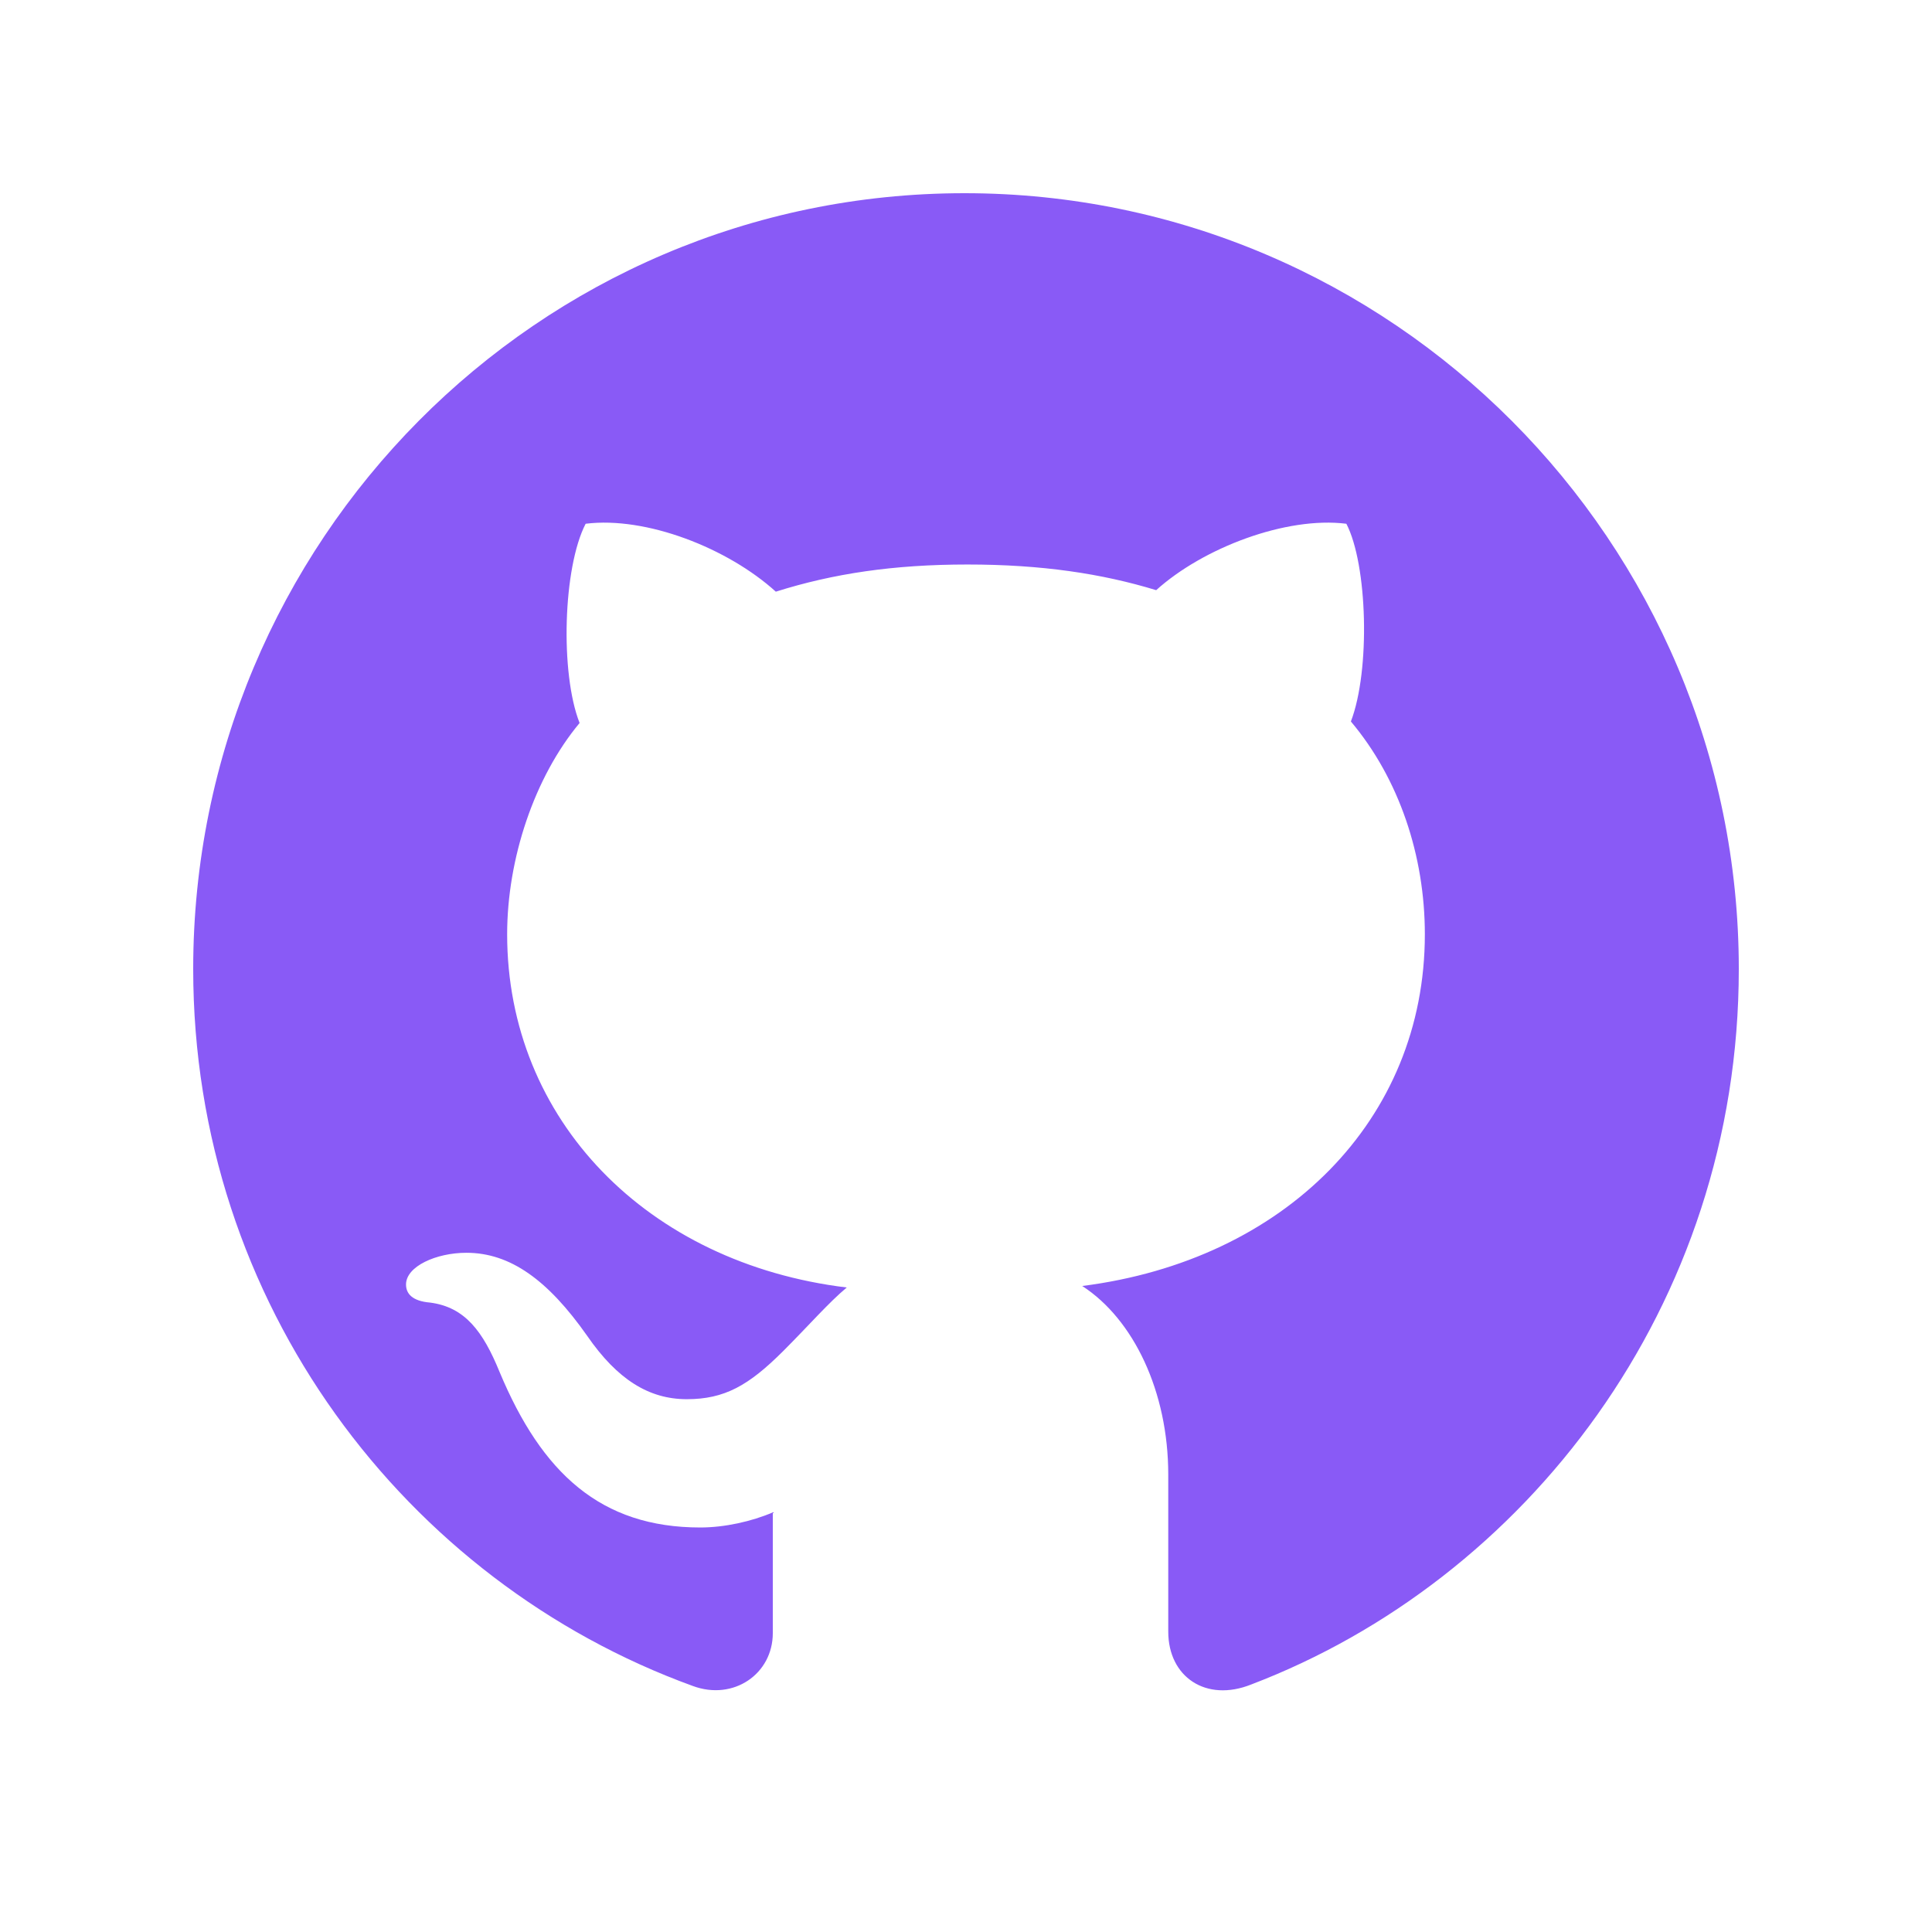
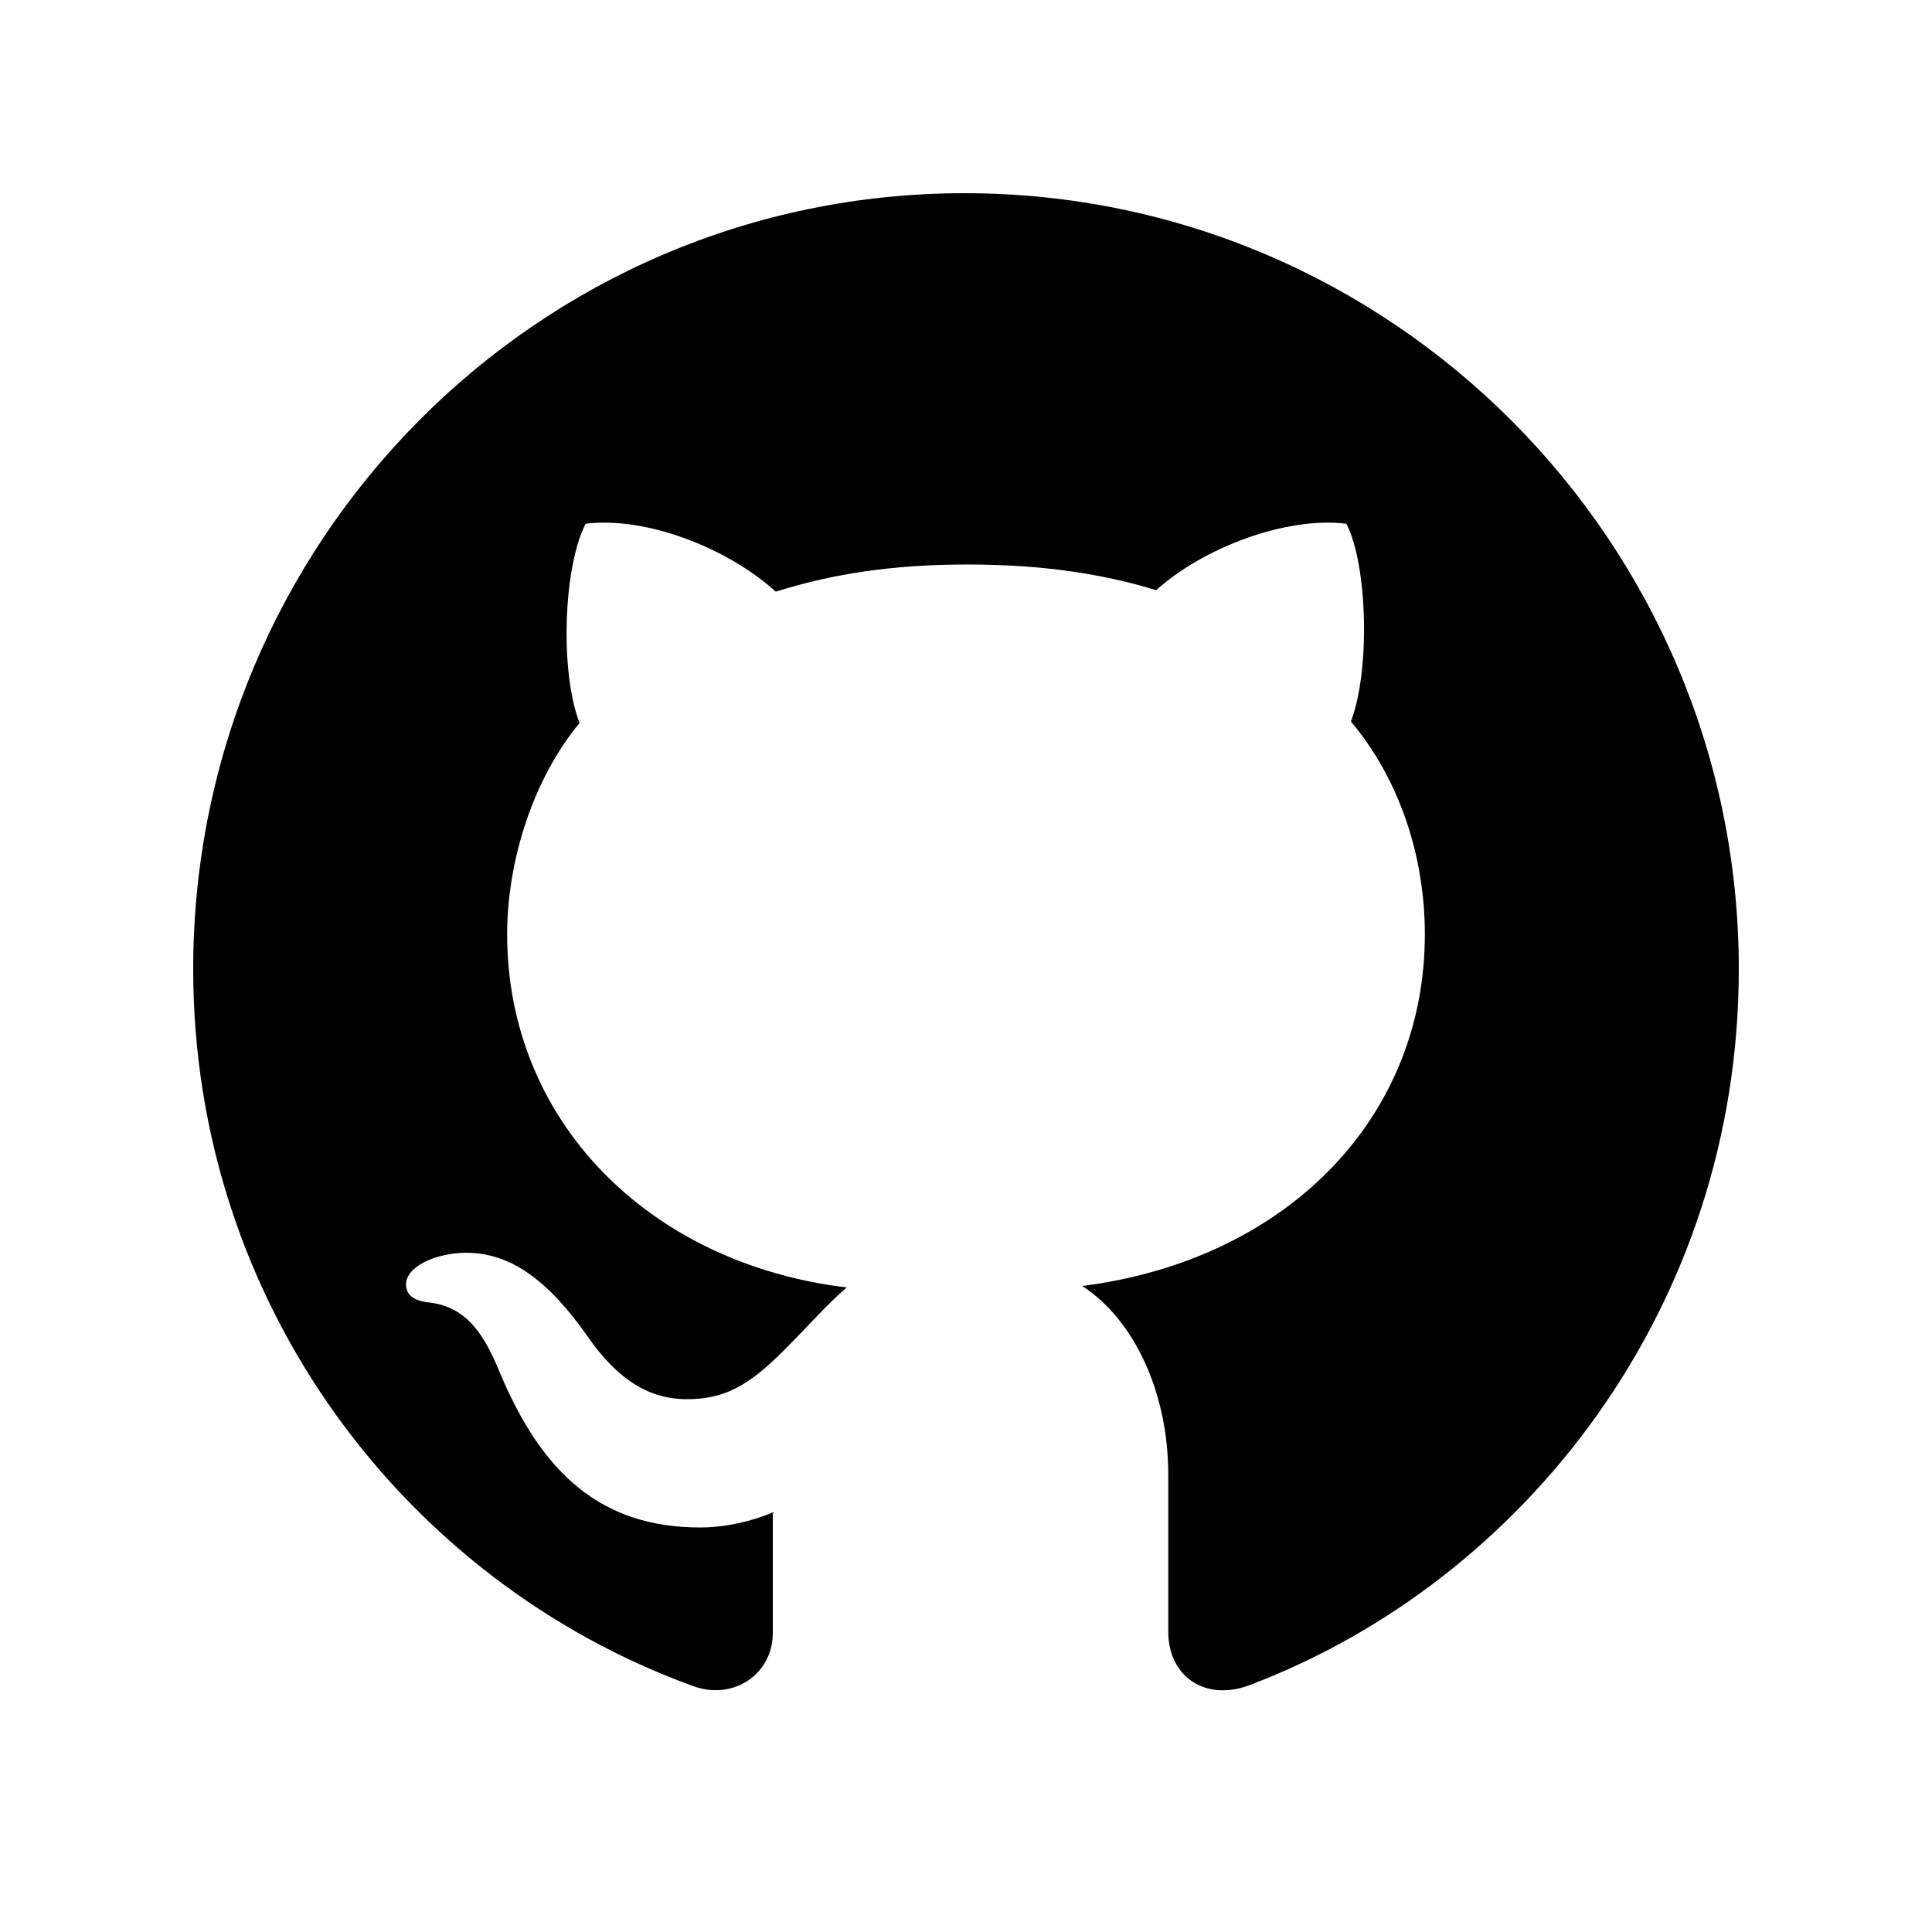
<svg xmlns="http://www.w3.org/2000/svg" viewBox="0 0 640 640">
-   <path fill="hsl(258, 90%, 66%)" d="M280.5 426.5C214.5 418.5 168 371 168 309.5C168 284.5 177 257.5 192 239.5C185.5 223 186.5 188 194 173.5C214 171 241 181.5 257 196C276 190 296 187 320.5 187C345 187 365 190 383 195.5C398.5 181.5 426 171 446 173.5C453 187 454 222 447.5 239C463.5 258 472 283.5 472 309.5C472 371 425.5 417.5 358.5 426C375.5 437 387 461 387 488.5L387 540.5C387 555.5 399.5 564 414.5 558C505 523.5 576 433 576 321C576 179.5 461 64 319.5 64C178 64 64 179.5 64 321C64 432 134.5 524 229.5 558.5C243 563.5 256 554.5 256 541L256 501C249 504 240 506 232 506C199 506 179.5 488 165.5 454.5C160 441 154 433 142.5 431.5C136.5 431 134.5 428.5 134.5 425.5C134.5 419.5 144.5 415 154.5 415C169 415 181.5 424 194.5 442.5C204.5 457 215 463.5 227.5 463.5C240 463.5 248 459 259.5 447.5C268 439 274.5 431.5 280.5 426.5z" />
+   <path d="M280.5 426.5C214.5 418.5 168 371 168 309.5C168 284.5 177 257.5 192 239.5C185.5 223 186.5 188 194 173.5C214 171 241 181.5 257 196C276 190 296 187 320.5 187C345 187 365 190 383 195.5C398.5 181.5 426 171 446 173.5C453 187 454 222 447.5 239C463.5 258 472 283.5 472 309.5C472 371 425.5 417.5 358.5 426C375.5 437 387 461 387 488.5L387 540.5C387 555.5 399.5 564 414.5 558C505 523.5 576 433 576 321C576 179.5 461 64 319.5 64C178 64 64 179.5 64 321C64 432 134.5 524 229.5 558.5C243 563.5 256 554.5 256 541L256 501C249 504 240 506 232 506C199 506 179.5 488 165.5 454.5C160 441 154 433 142.5 431.5C136.5 431 134.5 428.5 134.5 425.5C134.5 419.5 144.5 415 154.5 415C169 415 181.5 424 194.5 442.5C204.5 457 215 463.5 227.5 463.5C240 463.5 248 459 259.5 447.5C268 439 274.5 431.5 280.5 426.5z" />
</svg>
